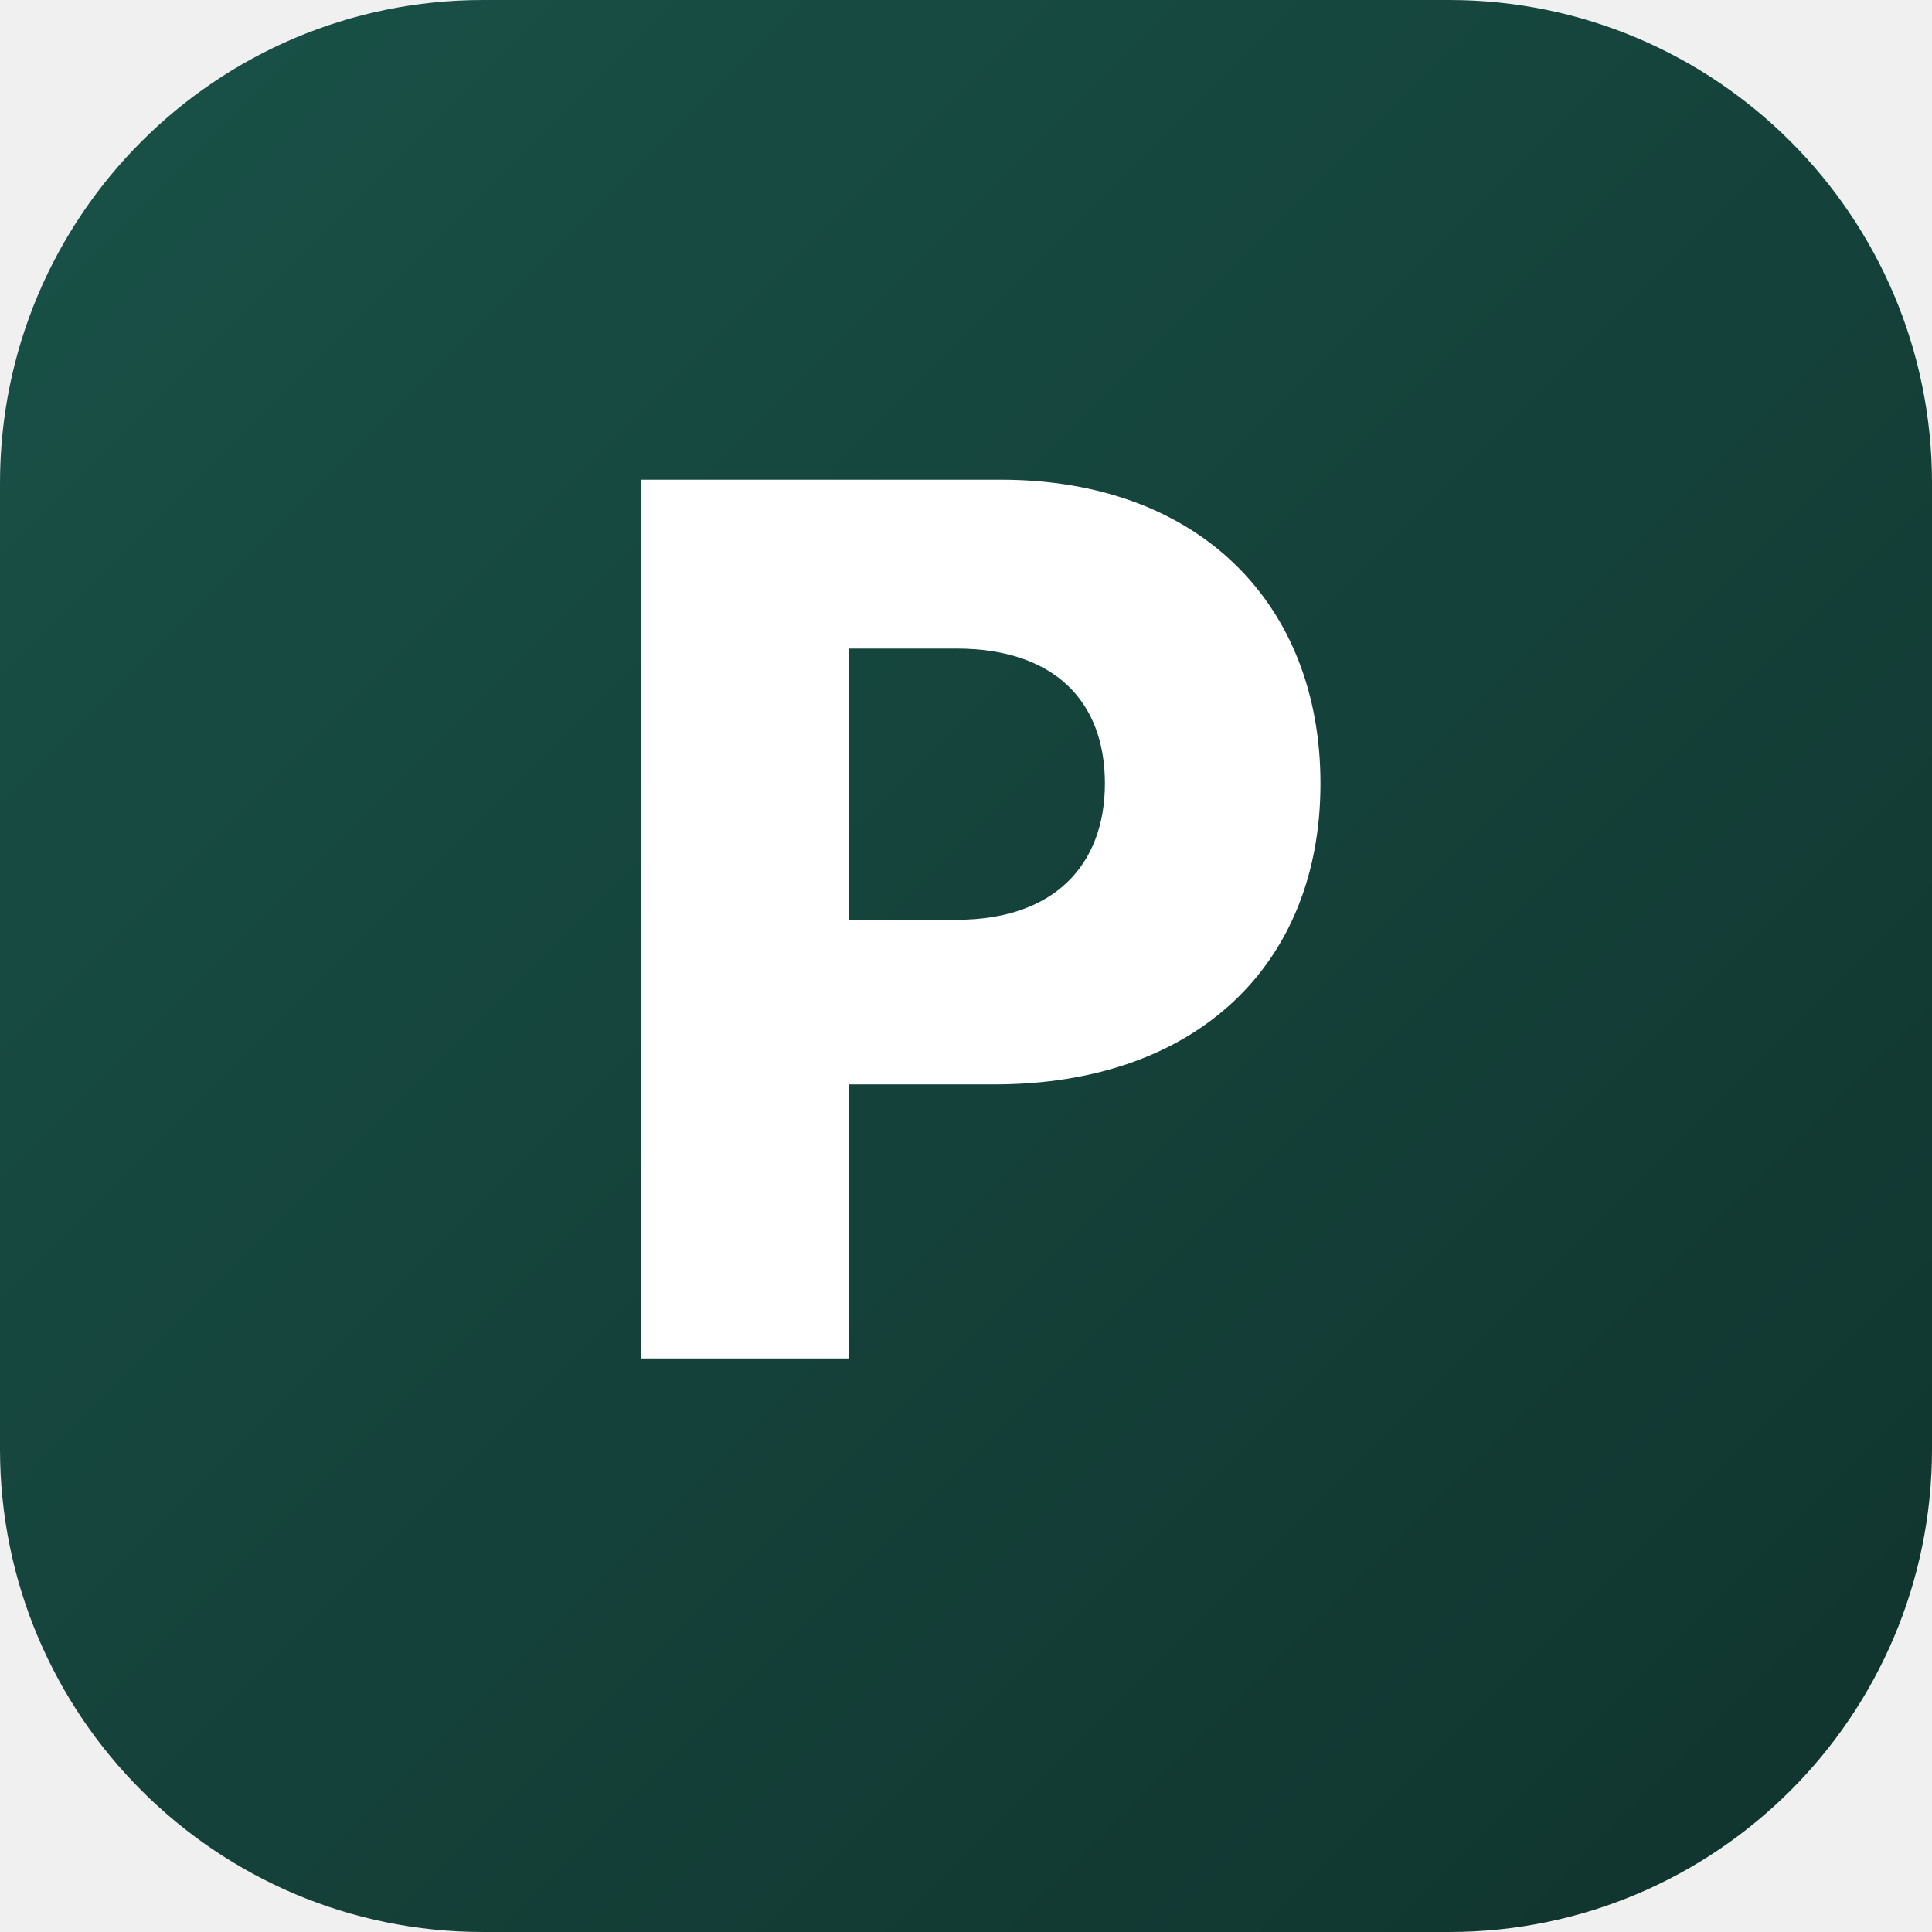
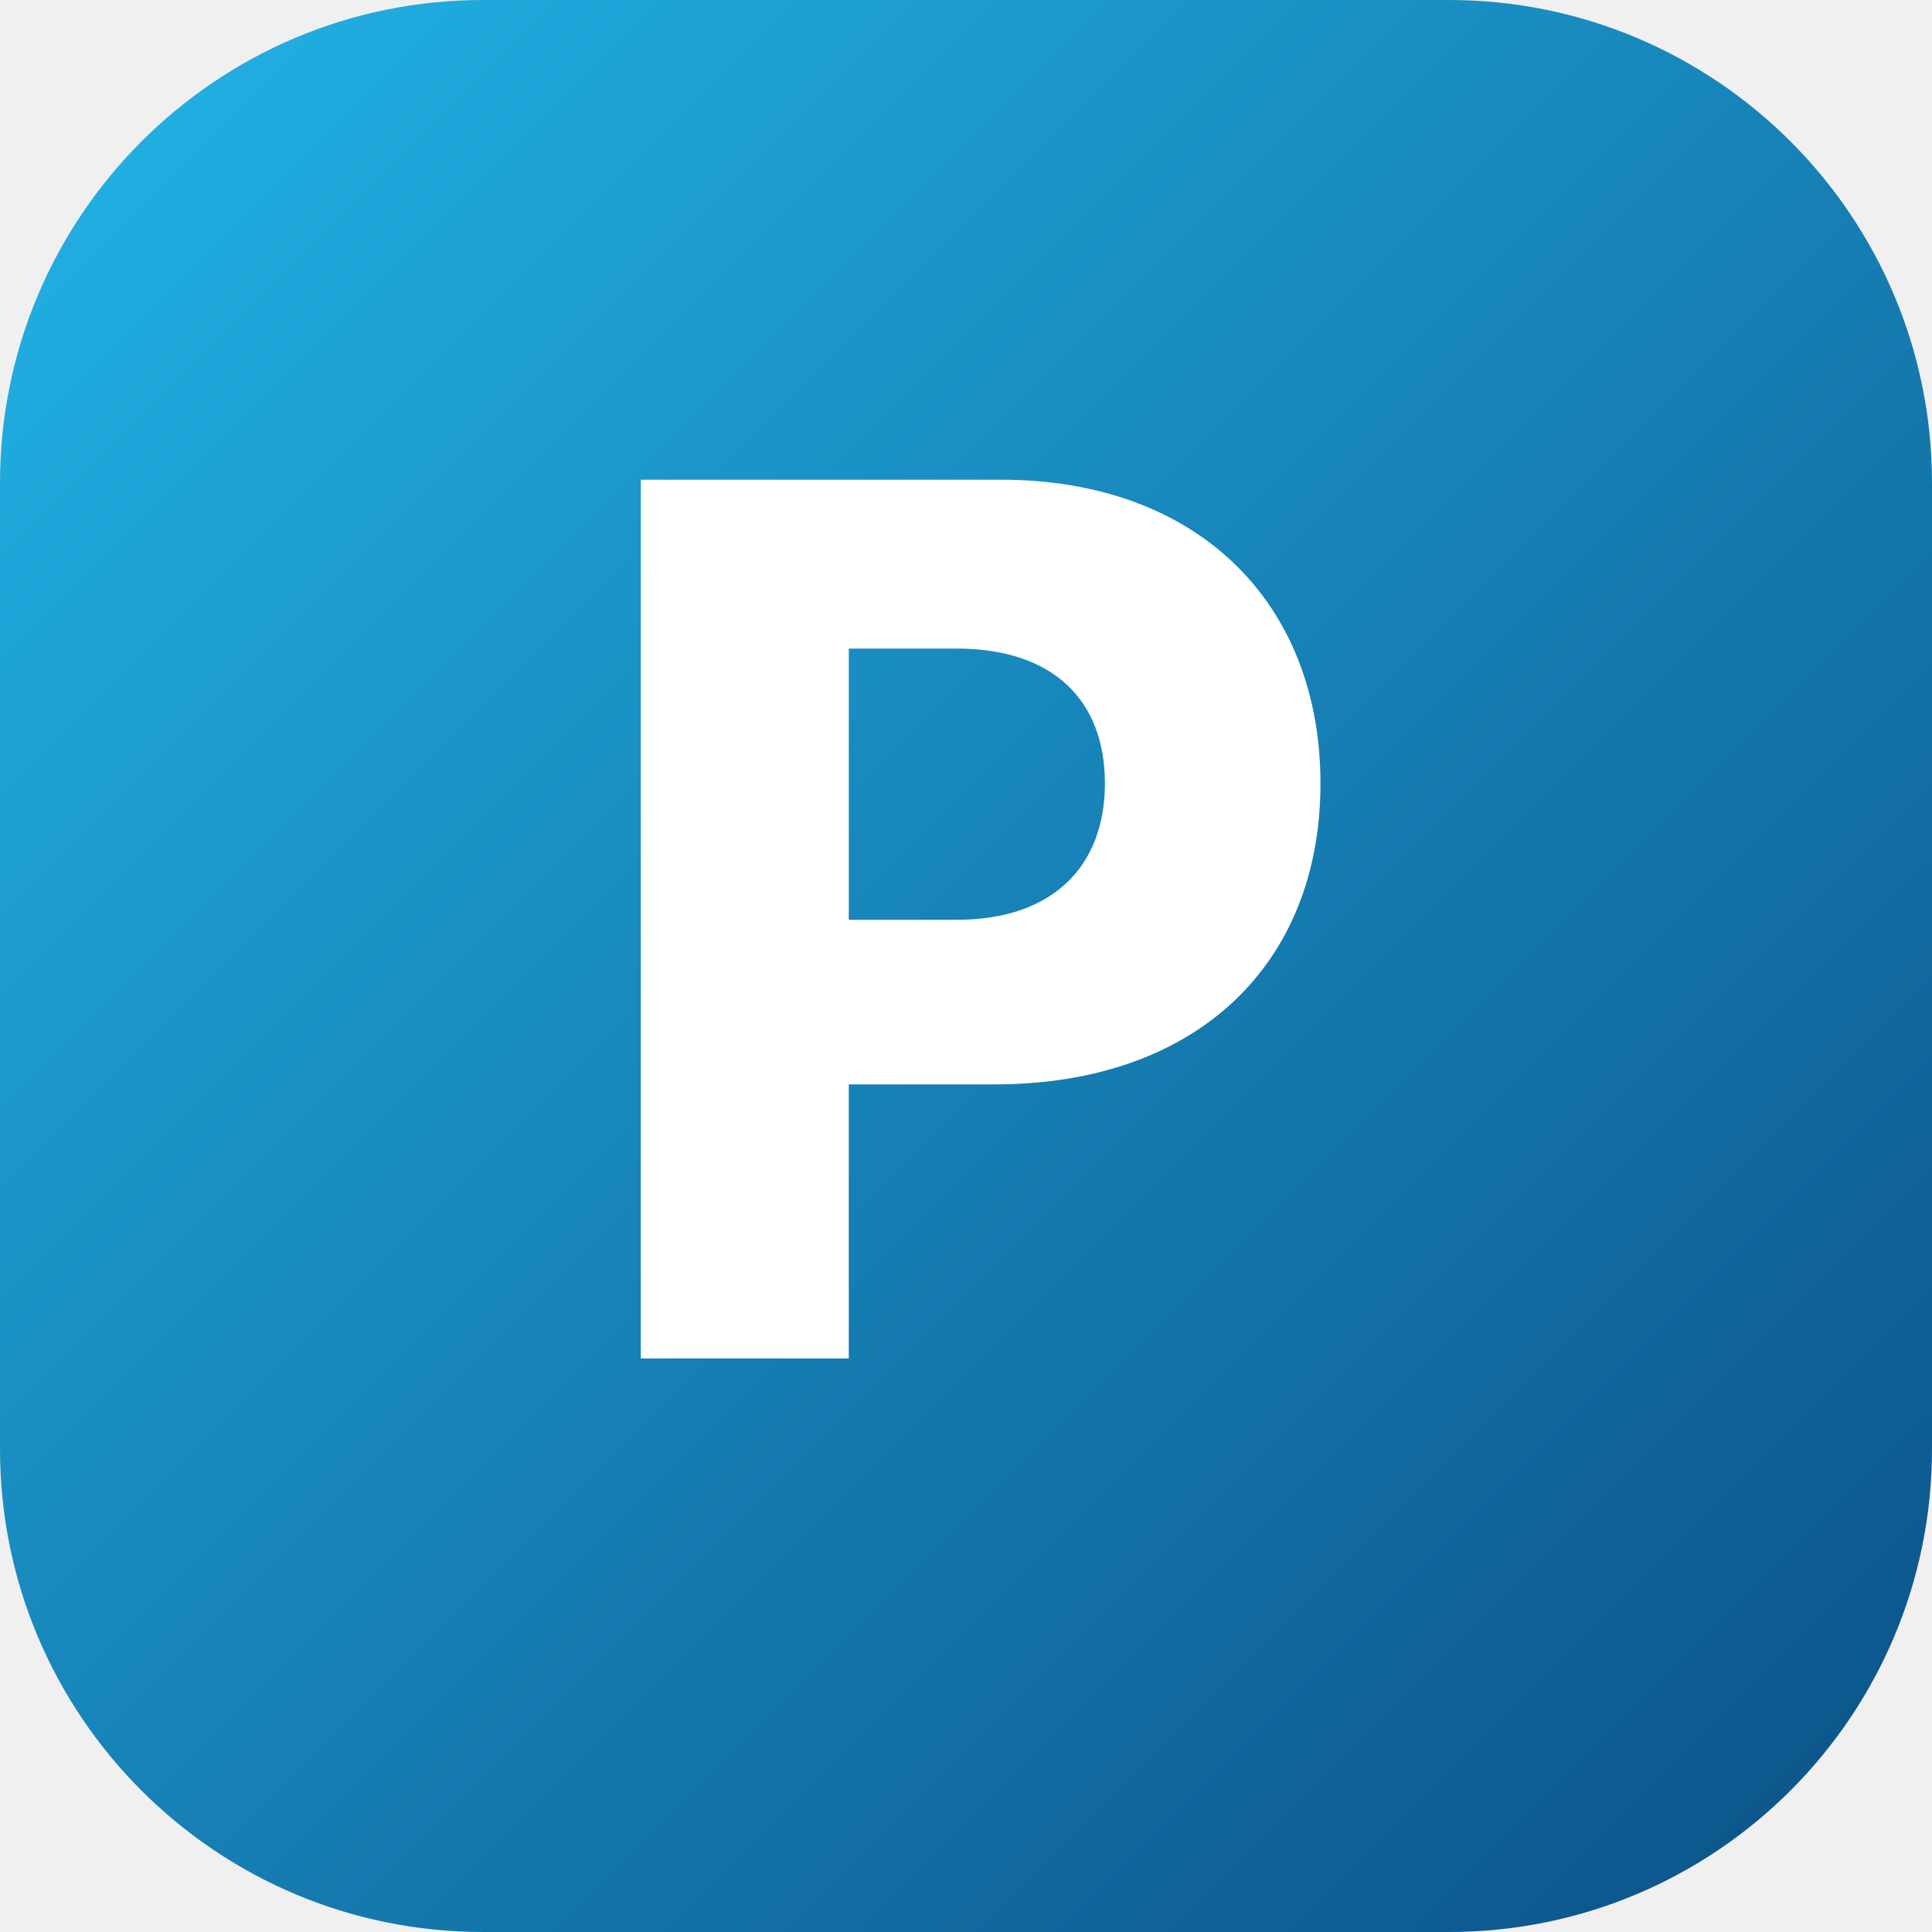
<svg xmlns="http://www.w3.org/2000/svg" viewBox="0 0 64 64" width="64" height="64">
  <defs>
    <linearGradient id="bg" x1="0" y1="0" x2="1" y2="1">
-       <stop offset="0%" stop-color="#195248" />
-       <stop offset="100%" stop-color="#10332d" />
+       <stop offset="0%" stop-color="#22B5E8" />
+       <stop offset="100%" stop-color="#0B4F85" />
    </linearGradient>
  </defs>
  <rect width="64" height="64" rx="16" fill="url(#bg)" />
  <text x="32" y="45" text-anchor="middle" fill="#ffffff" font-family="Inter, Segoe UI, Arial, sans-serif" font-size="40" font-weight="800">P</text>
</svg>
